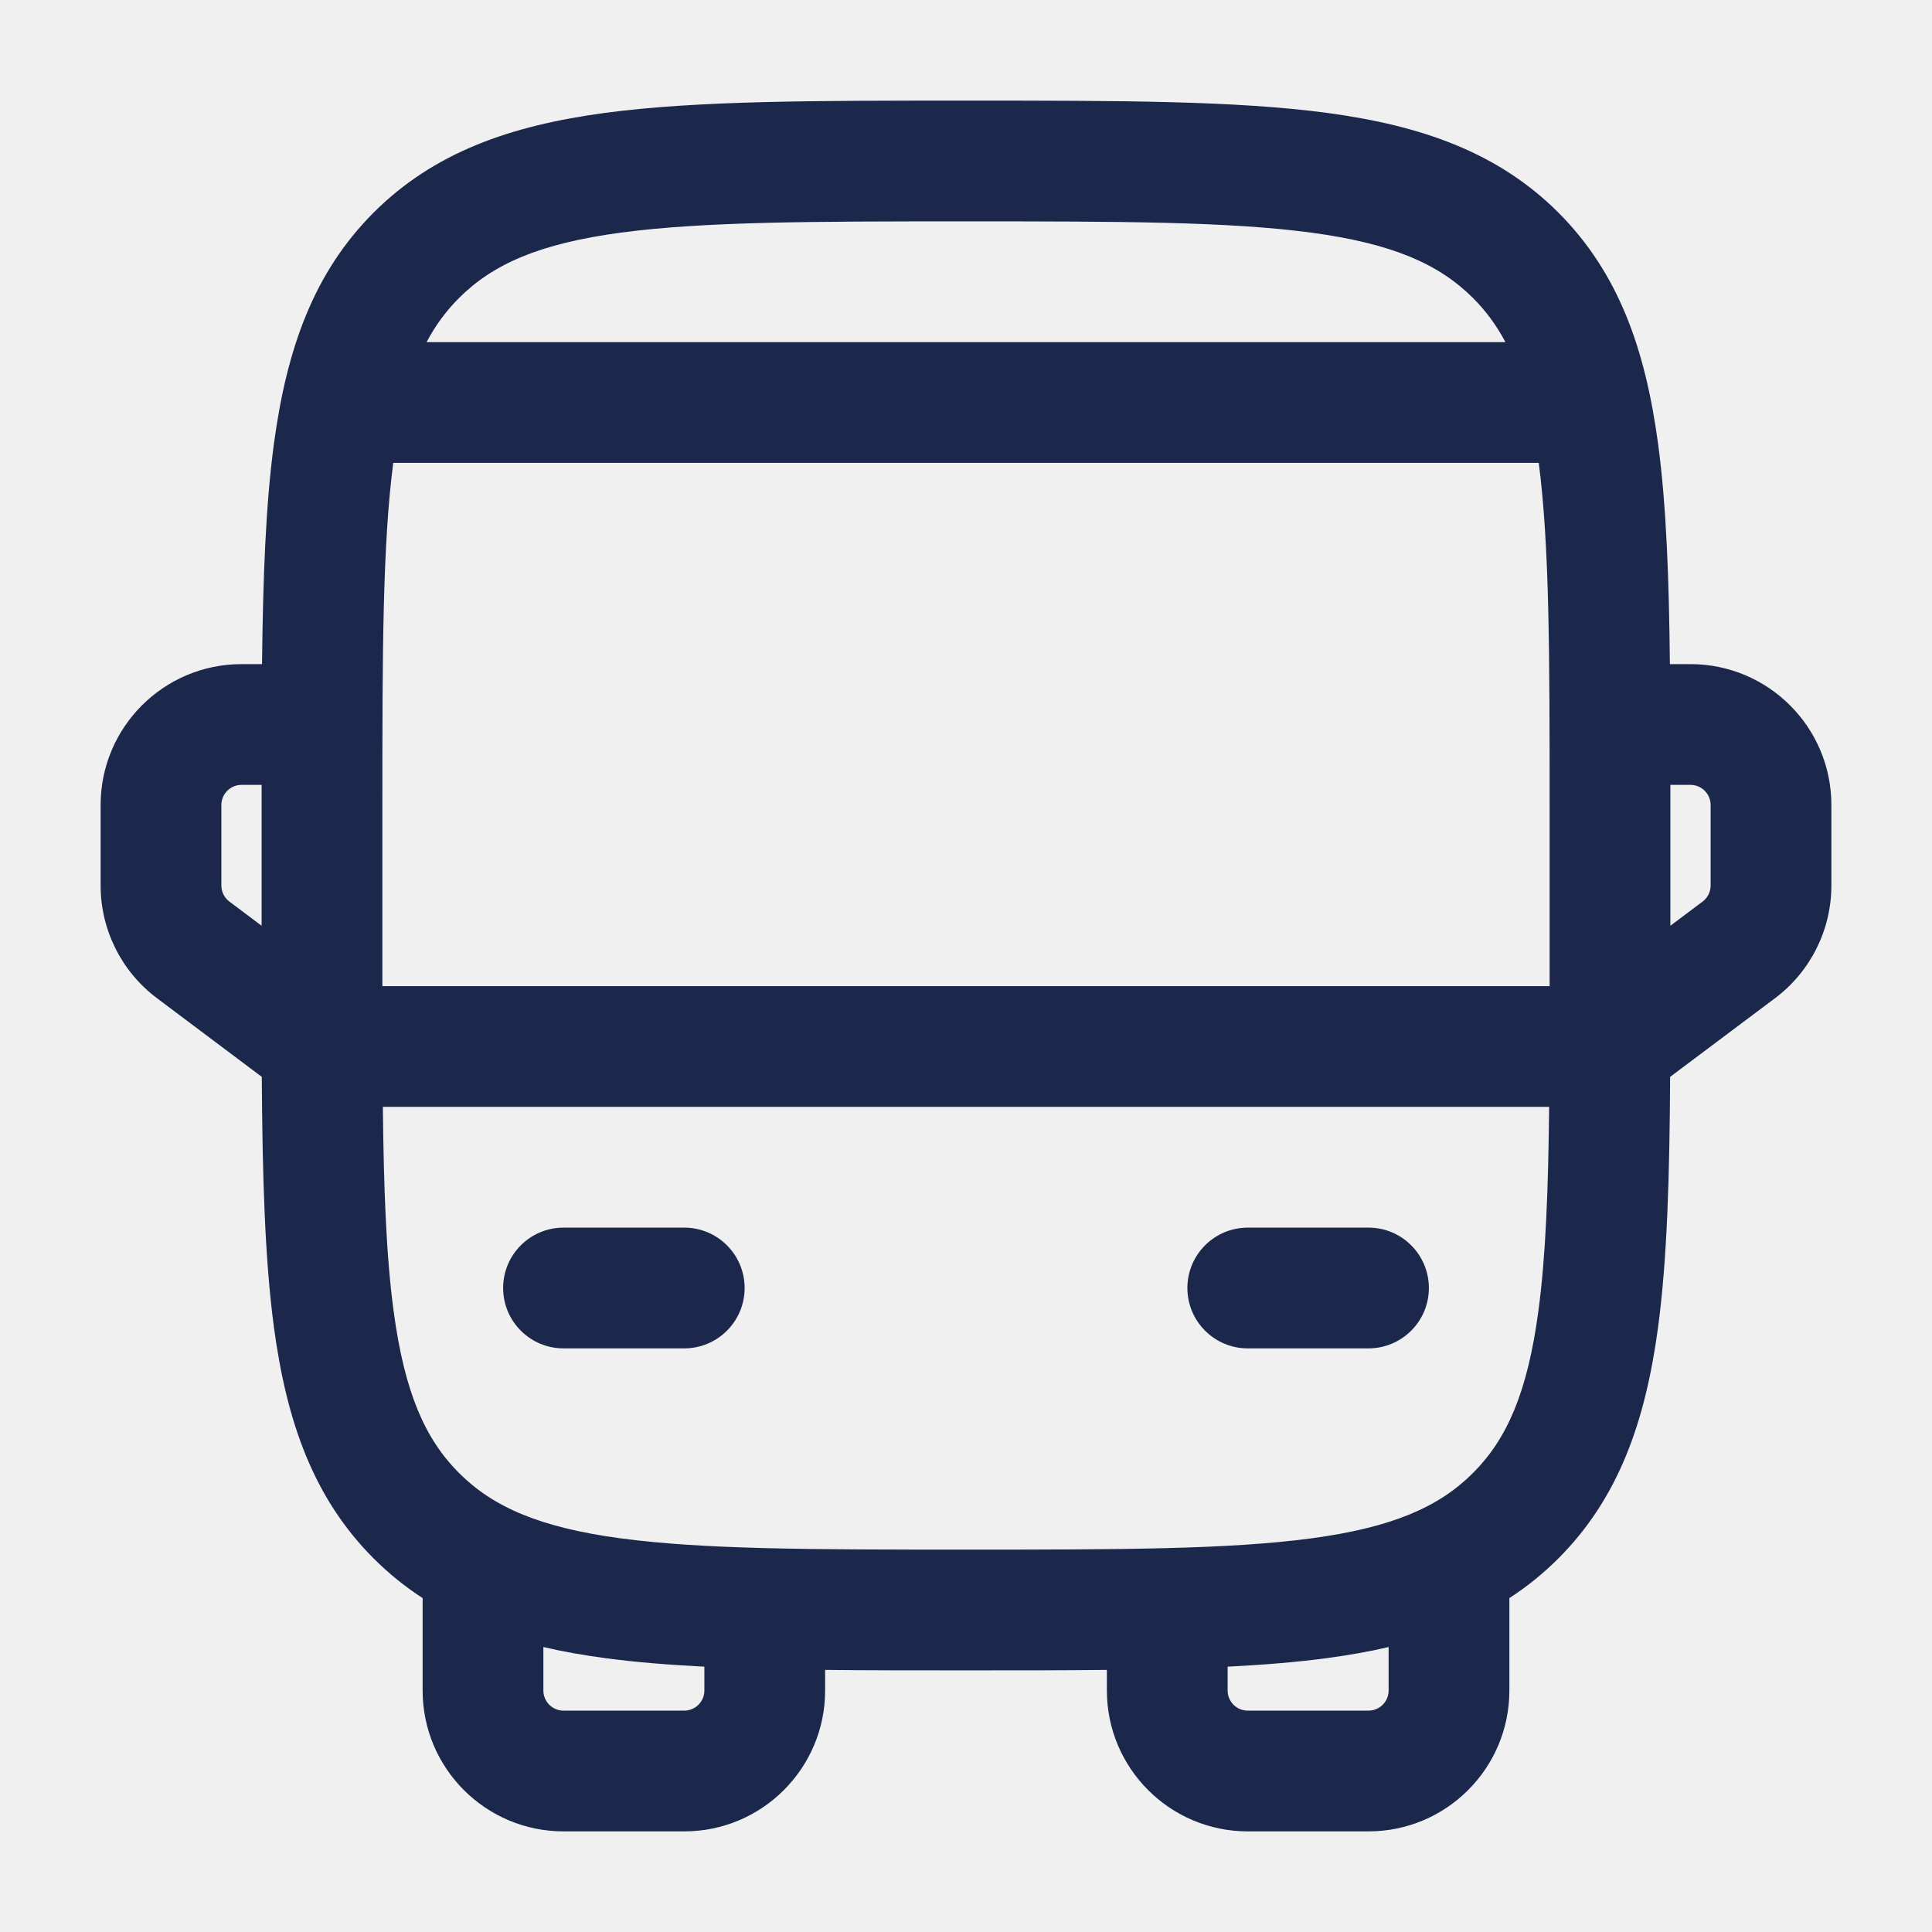
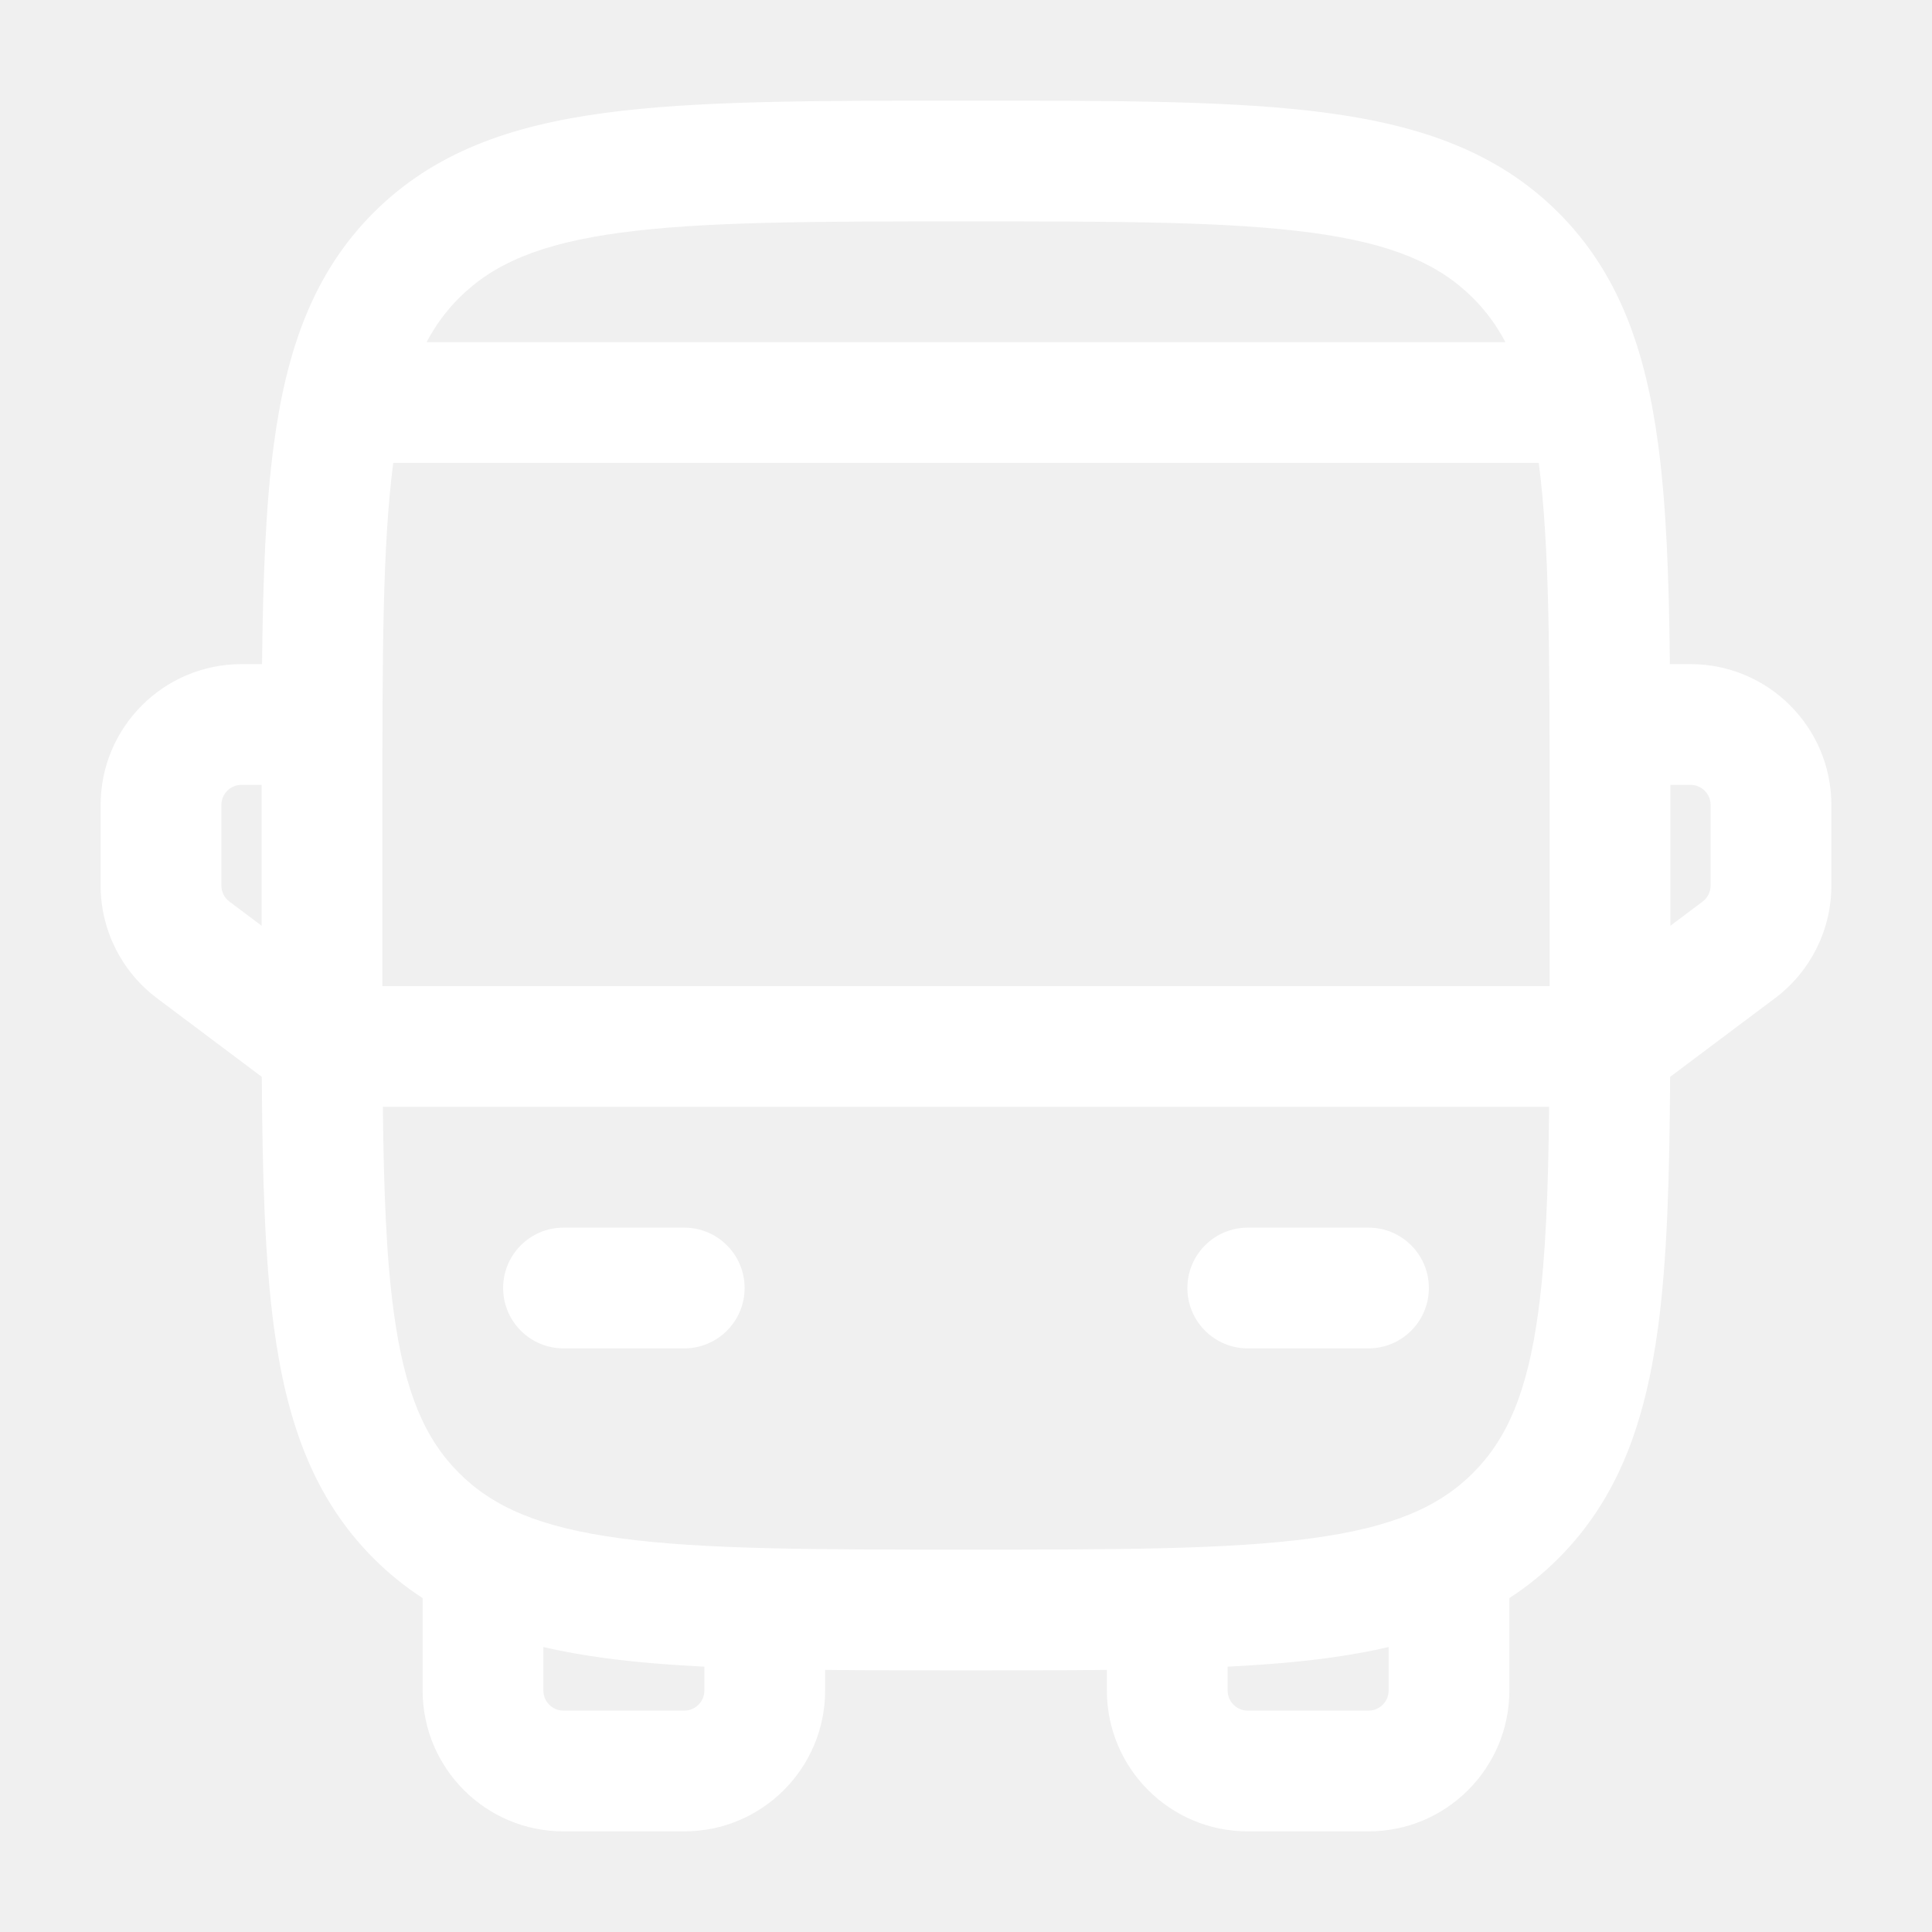
<svg xmlns="http://www.w3.org/2000/svg" width="800px" height="800px" viewBox="0 0 24 24" fill="none">
-   <path fill-rule="evenodd" clip-rule="evenodd" d="M11.944 1.25H12.056C13.894 1.25 15.35 1.25 16.489 1.403C17.661 1.561 18.61 1.893 19.359 2.641C20.107 3.39 20.439 4.339 20.597 5.511C20.7 6.275 20.733 7.181 20.744 8.25H21C21.966 8.25 22.75 9.034 22.75 10V11C22.75 11.551 22.491 12.069 22.05 12.4L20.747 13.377C20.74 14.609 20.711 15.637 20.597 16.489C20.439 17.661 20.107 18.61 19.359 19.359C19.169 19.549 18.966 19.712 18.75 19.852V21C18.75 21.966 17.966 22.75 17 22.75H15.5C14.534 22.75 13.75 21.966 13.75 21V20.744C13.225 20.75 12.662 20.75 12.056 20.75H11.944C11.338 20.75 10.775 20.75 10.25 20.744V21C10.25 21.966 9.466 22.75 8.5 22.75H7C6.034 22.75 5.25 21.966 5.25 21V19.852C5.034 19.712 4.831 19.549 4.641 19.359C3.893 18.61 3.561 17.661 3.403 16.489C3.289 15.637 3.26 14.609 3.252 13.377L1.95 12.4C1.509 12.069 1.25 11.551 1.25 11V10C1.25 9.034 2.034 8.25 3 8.25H3.255C3.267 7.181 3.3 6.275 3.403 5.511C3.561 4.339 3.893 3.39 4.641 2.641C5.39 1.893 6.339 1.561 7.511 1.403C8.65 1.25 10.106 1.25 11.944 1.25ZM3.25 9.75H3C2.862 9.75 2.75 9.862 2.75 10V11C2.75 11.079 2.787 11.153 2.85 11.2L3.25 11.5L3.25 9.944C3.25 9.879 3.25 9.814 3.25 9.75ZM4.756 13.75C4.767 14.784 4.798 15.608 4.89 16.289C5.025 17.295 5.279 17.875 5.702 18.298C6.125 18.721 6.705 18.975 7.711 19.11C8.739 19.248 10.093 19.25 12 19.25C13.907 19.25 15.261 19.248 16.289 19.11C17.295 18.975 17.875 18.721 18.298 18.298C18.721 17.875 18.975 17.295 19.11 16.289C19.202 15.608 19.233 14.784 19.244 13.75H4.756ZM19.25 12.25H4.75C4.75 12.168 4.75 12.084 4.75 12V10C4.75 8.117 4.752 6.773 4.885 5.75H19.115C19.248 6.773 19.25 8.117 19.25 10V12C19.25 12.084 19.25 12.168 19.25 12.25ZM20.75 11.5L21.15 11.2C21.213 11.153 21.25 11.079 21.25 11V10C21.25 9.862 21.138 9.75 21 9.75H20.75C20.75 9.814 20.75 9.879 20.75 9.944V11.5ZM18.701 4.25C18.588 4.037 18.455 3.859 18.298 3.702C17.875 3.279 17.295 3.025 16.289 2.89C15.261 2.752 13.907 2.75 12 2.75C10.093 2.75 8.739 2.752 7.711 2.89C6.705 3.025 6.125 3.279 5.702 3.702C5.545 3.859 5.412 4.037 5.299 4.25H18.701ZM6.75 20.46V21C6.75 21.138 6.862 21.25 7 21.25H8.5C8.638 21.25 8.75 21.138 8.75 21V20.704C8.301 20.681 7.888 20.648 7.511 20.597C7.246 20.561 6.992 20.517 6.75 20.46ZM15.25 20.704V21C15.25 21.138 15.362 21.25 15.5 21.25H17C17.138 21.25 17.25 21.138 17.25 21V20.46C17.008 20.517 16.754 20.561 16.489 20.597C16.112 20.648 15.699 20.681 15.25 20.704ZM6.25 16C6.25 15.586 6.586 15.25 7 15.25H8.5C8.914 15.25 9.25 15.586 9.25 16C9.25 16.414 8.914 16.75 8.5 16.75H7C6.586 16.75 6.25 16.414 6.25 16ZM14.75 16C14.75 15.586 15.086 15.25 15.5 15.25H17C17.414 15.25 17.75 15.586 17.75 16C17.75 16.414 17.414 16.75 17 16.75H15.5C15.086 16.75 14.75 16.414 14.75 16Z" fill="#1C274C" />
+   <path fill-rule="evenodd" clip-rule="evenodd" d="M11.944 1.25H12.056C13.894 1.25 15.35 1.25 16.489 1.403C17.661 1.561 18.61 1.893 19.359 2.641C20.107 3.39 20.439 4.339 20.597 5.511C20.7 6.275 20.733 7.181 20.744 8.25H21C21.966 8.25 22.75 9.034 22.75 10V11C22.75 11.551 22.491 12.069 22.05 12.4L20.747 13.377C20.74 14.609 20.711 15.637 20.597 16.489C20.439 17.661 20.107 18.61 19.359 19.359C19.169 19.549 18.966 19.712 18.75 19.852V21C18.75 21.966 17.966 22.75 17 22.75H15.5C14.534 22.75 13.75 21.966 13.75 21V20.744C13.225 20.75 12.662 20.75 12.056 20.75H11.944C11.338 20.75 10.775 20.75 10.25 20.744V21C10.25 21.966 9.466 22.75 8.5 22.75H7C6.034 22.75 5.25 21.966 5.25 21V19.852C5.034 19.712 4.831 19.549 4.641 19.359C3.893 18.61 3.561 17.661 3.403 16.489C3.289 15.637 3.26 14.609 3.252 13.377L1.95 12.4C1.509 12.069 1.25 11.551 1.25 11V10C1.25 9.034 2.034 8.25 3 8.25H3.255C3.267 7.181 3.3 6.275 3.403 5.511C3.561 4.339 3.893 3.39 4.641 2.641C5.39 1.893 6.339 1.561 7.511 1.403C8.65 1.25 10.106 1.25 11.944 1.25ZM3.25 9.75H3C2.862 9.75 2.75 9.862 2.75 10V11C2.75 11.079 2.787 11.153 2.85 11.2L3.25 11.5L3.25 9.944C3.25 9.879 3.25 9.814 3.25 9.75ZM4.756 13.75C4.767 14.784 4.798 15.608 4.89 16.289C5.025 17.295 5.279 17.875 5.702 18.298C6.125 18.721 6.705 18.975 7.711 19.11C8.739 19.248 10.093 19.25 12 19.25C13.907 19.25 15.261 19.248 16.289 19.11C17.295 18.975 17.875 18.721 18.298 18.298C18.721 17.875 18.975 17.295 19.11 16.289C19.202 15.608 19.233 14.784 19.244 13.75H4.756ZM19.25 12.25H4.75C4.75 12.168 4.75 12.084 4.75 12V10C4.75 8.117 4.752 6.773 4.885 5.75H19.115C19.248 6.773 19.25 8.117 19.25 10V12C19.25 12.084 19.25 12.168 19.25 12.25ZM20.75 11.5L21.15 11.2C21.213 11.153 21.25 11.079 21.25 11V10C21.25 9.862 21.138 9.75 21 9.75H20.75C20.75 9.814 20.75 9.879 20.75 9.944V11.5ZM18.701 4.25C18.588 4.037 18.455 3.859 18.298 3.702C17.875 3.279 17.295 3.025 16.289 2.89C15.261 2.752 13.907 2.75 12 2.75C10.093 2.75 8.739 2.752 7.711 2.89C6.705 3.025 6.125 3.279 5.702 3.702C5.545 3.859 5.412 4.037 5.299 4.25H18.701ZM6.75 20.46V21C6.75 21.138 6.862 21.25 7 21.25H8.5C8.638 21.25 8.75 21.138 8.75 21V20.704C8.301 20.681 7.888 20.648 7.511 20.597C7.246 20.561 6.992 20.517 6.75 20.46ZM15.25 20.704V21C15.25 21.138 15.362 21.25 15.5 21.25H17C17.138 21.25 17.25 21.138 17.25 21V20.46C17.008 20.517 16.754 20.561 16.489 20.597C16.112 20.648 15.699 20.681 15.25 20.704ZM6.25 16C6.25 15.586 6.586 15.25 7 15.25H8.5C8.914 15.25 9.25 15.586 9.25 16C9.25 16.414 8.914 16.75 8.5 16.75H7C6.586 16.75 6.25 16.414 6.25 16ZM14.75 16C14.75 15.586 15.086 15.25 15.5 15.25H17C17.414 15.25 17.75 15.586 17.75 16C17.75 16.414 17.414 16.75 17 16.75H15.5C15.086 16.75 14.75 16.414 14.75 16Z" fill="white" />
</svg>
